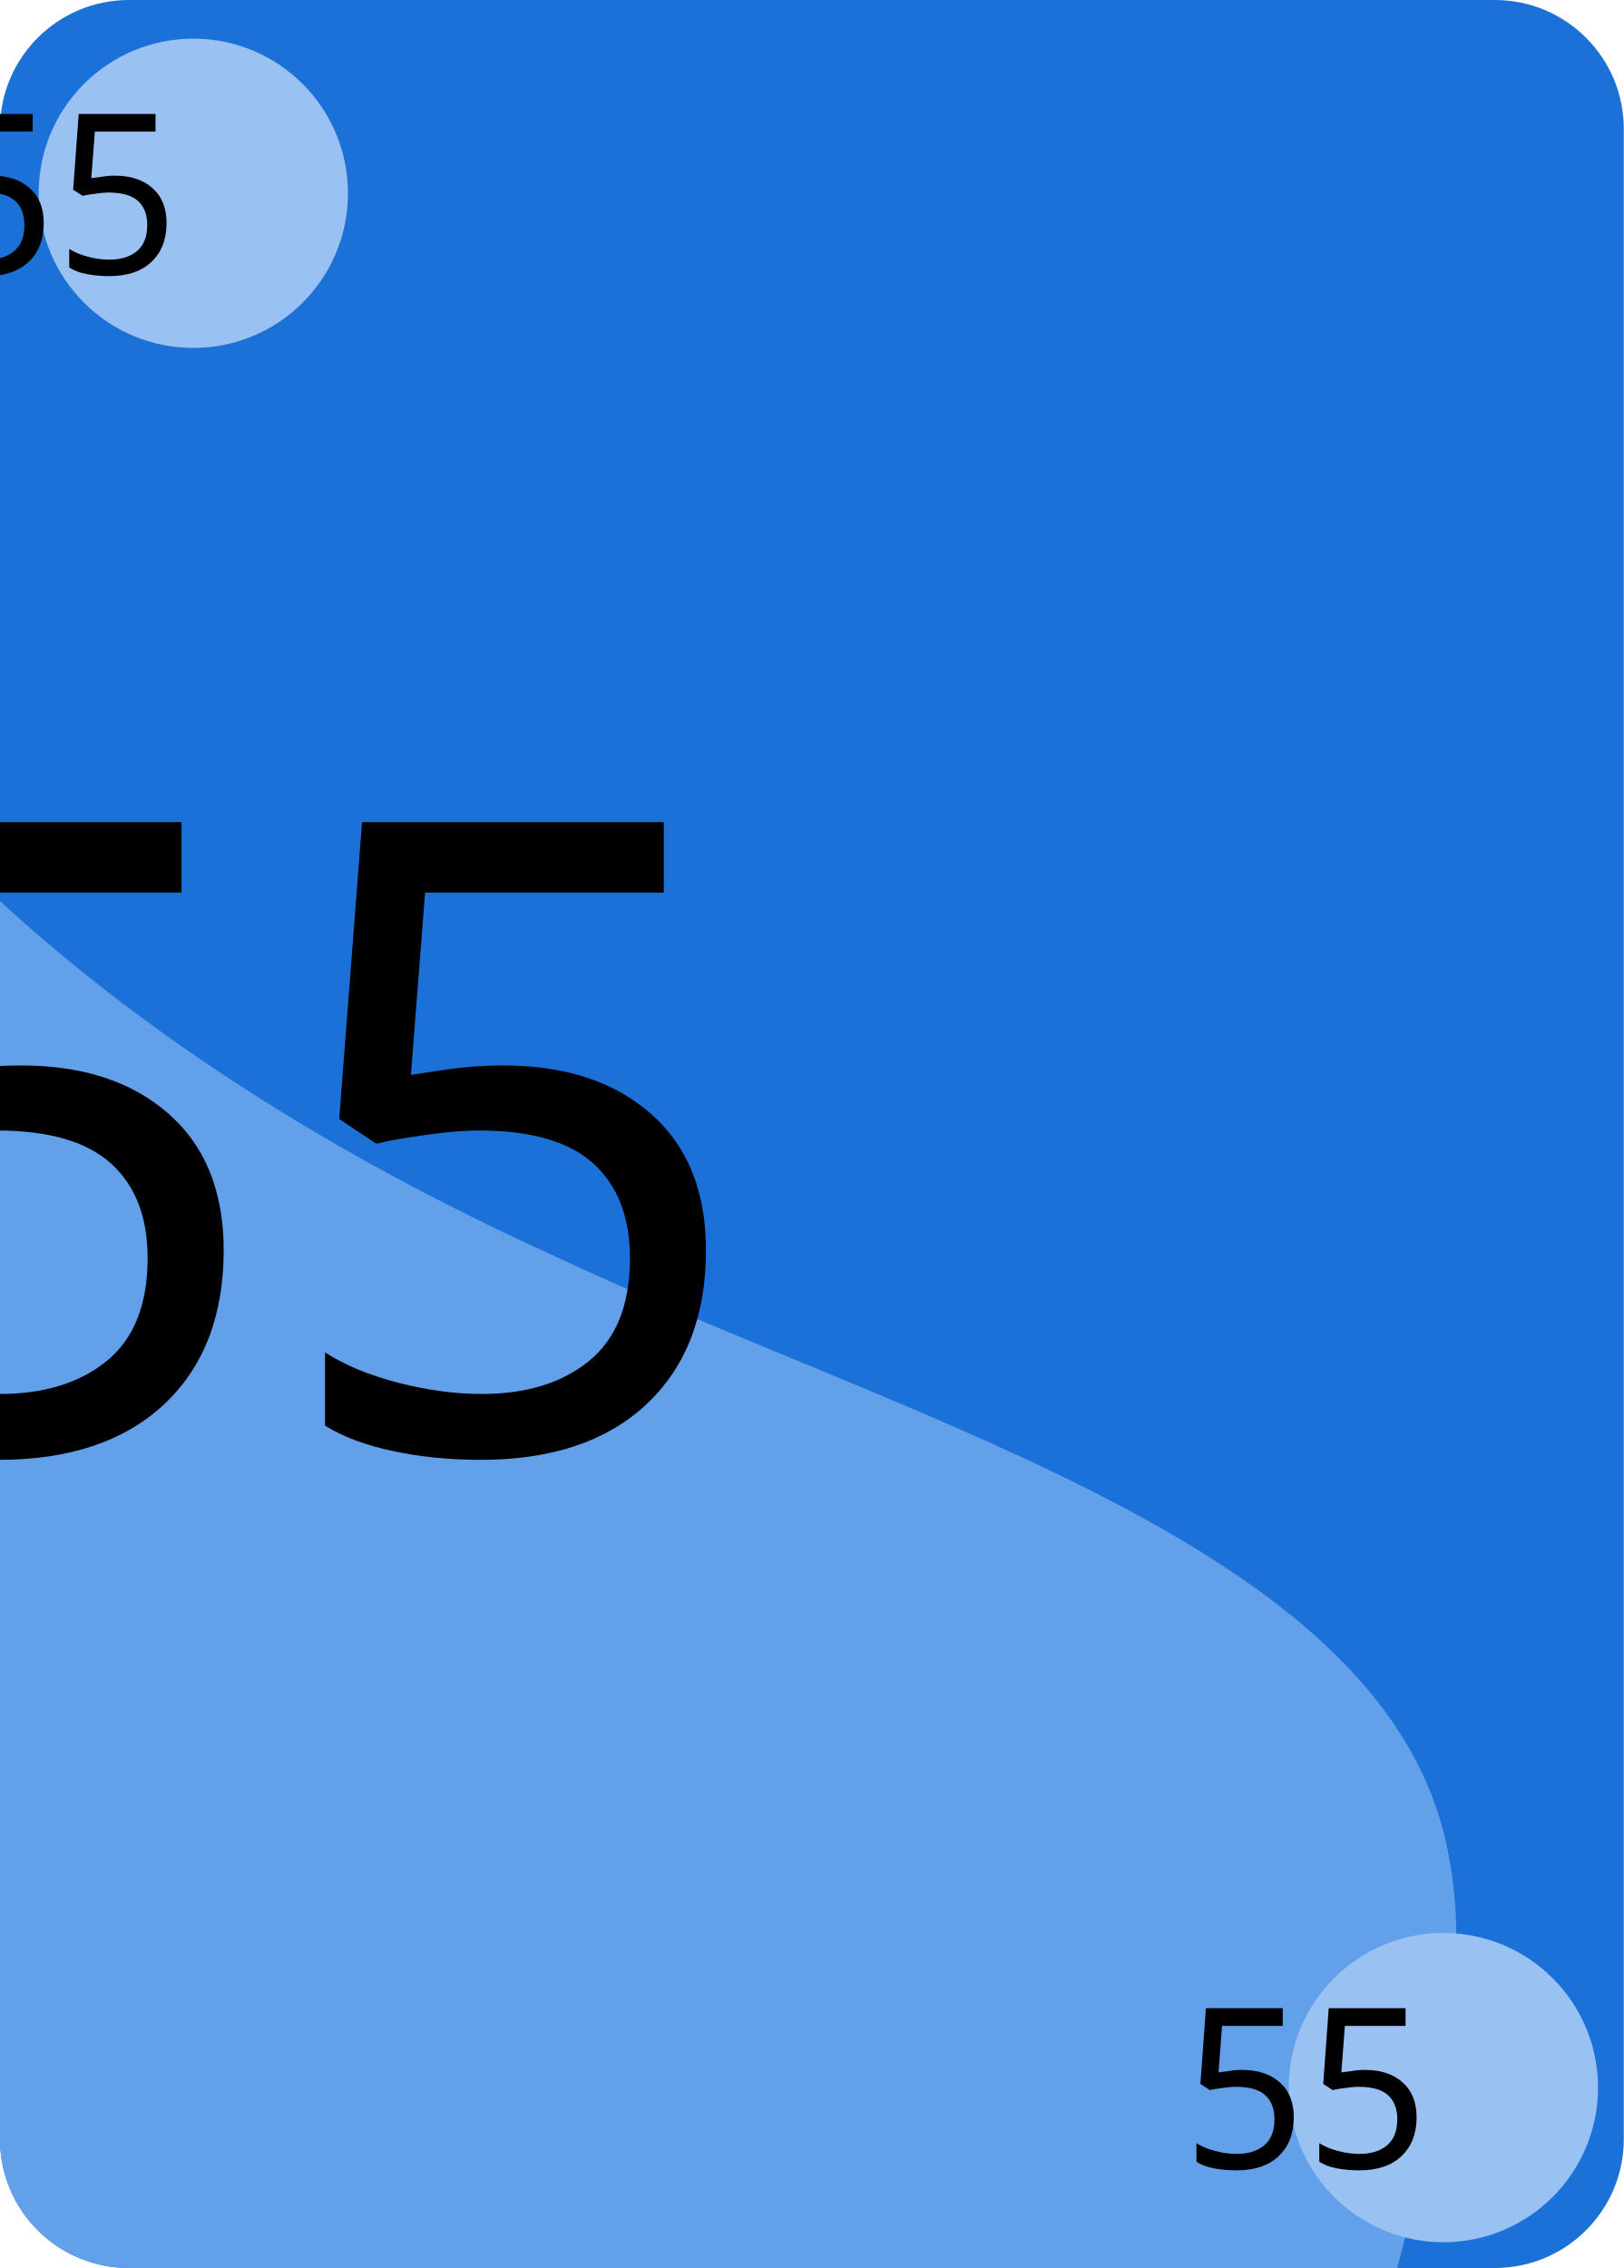
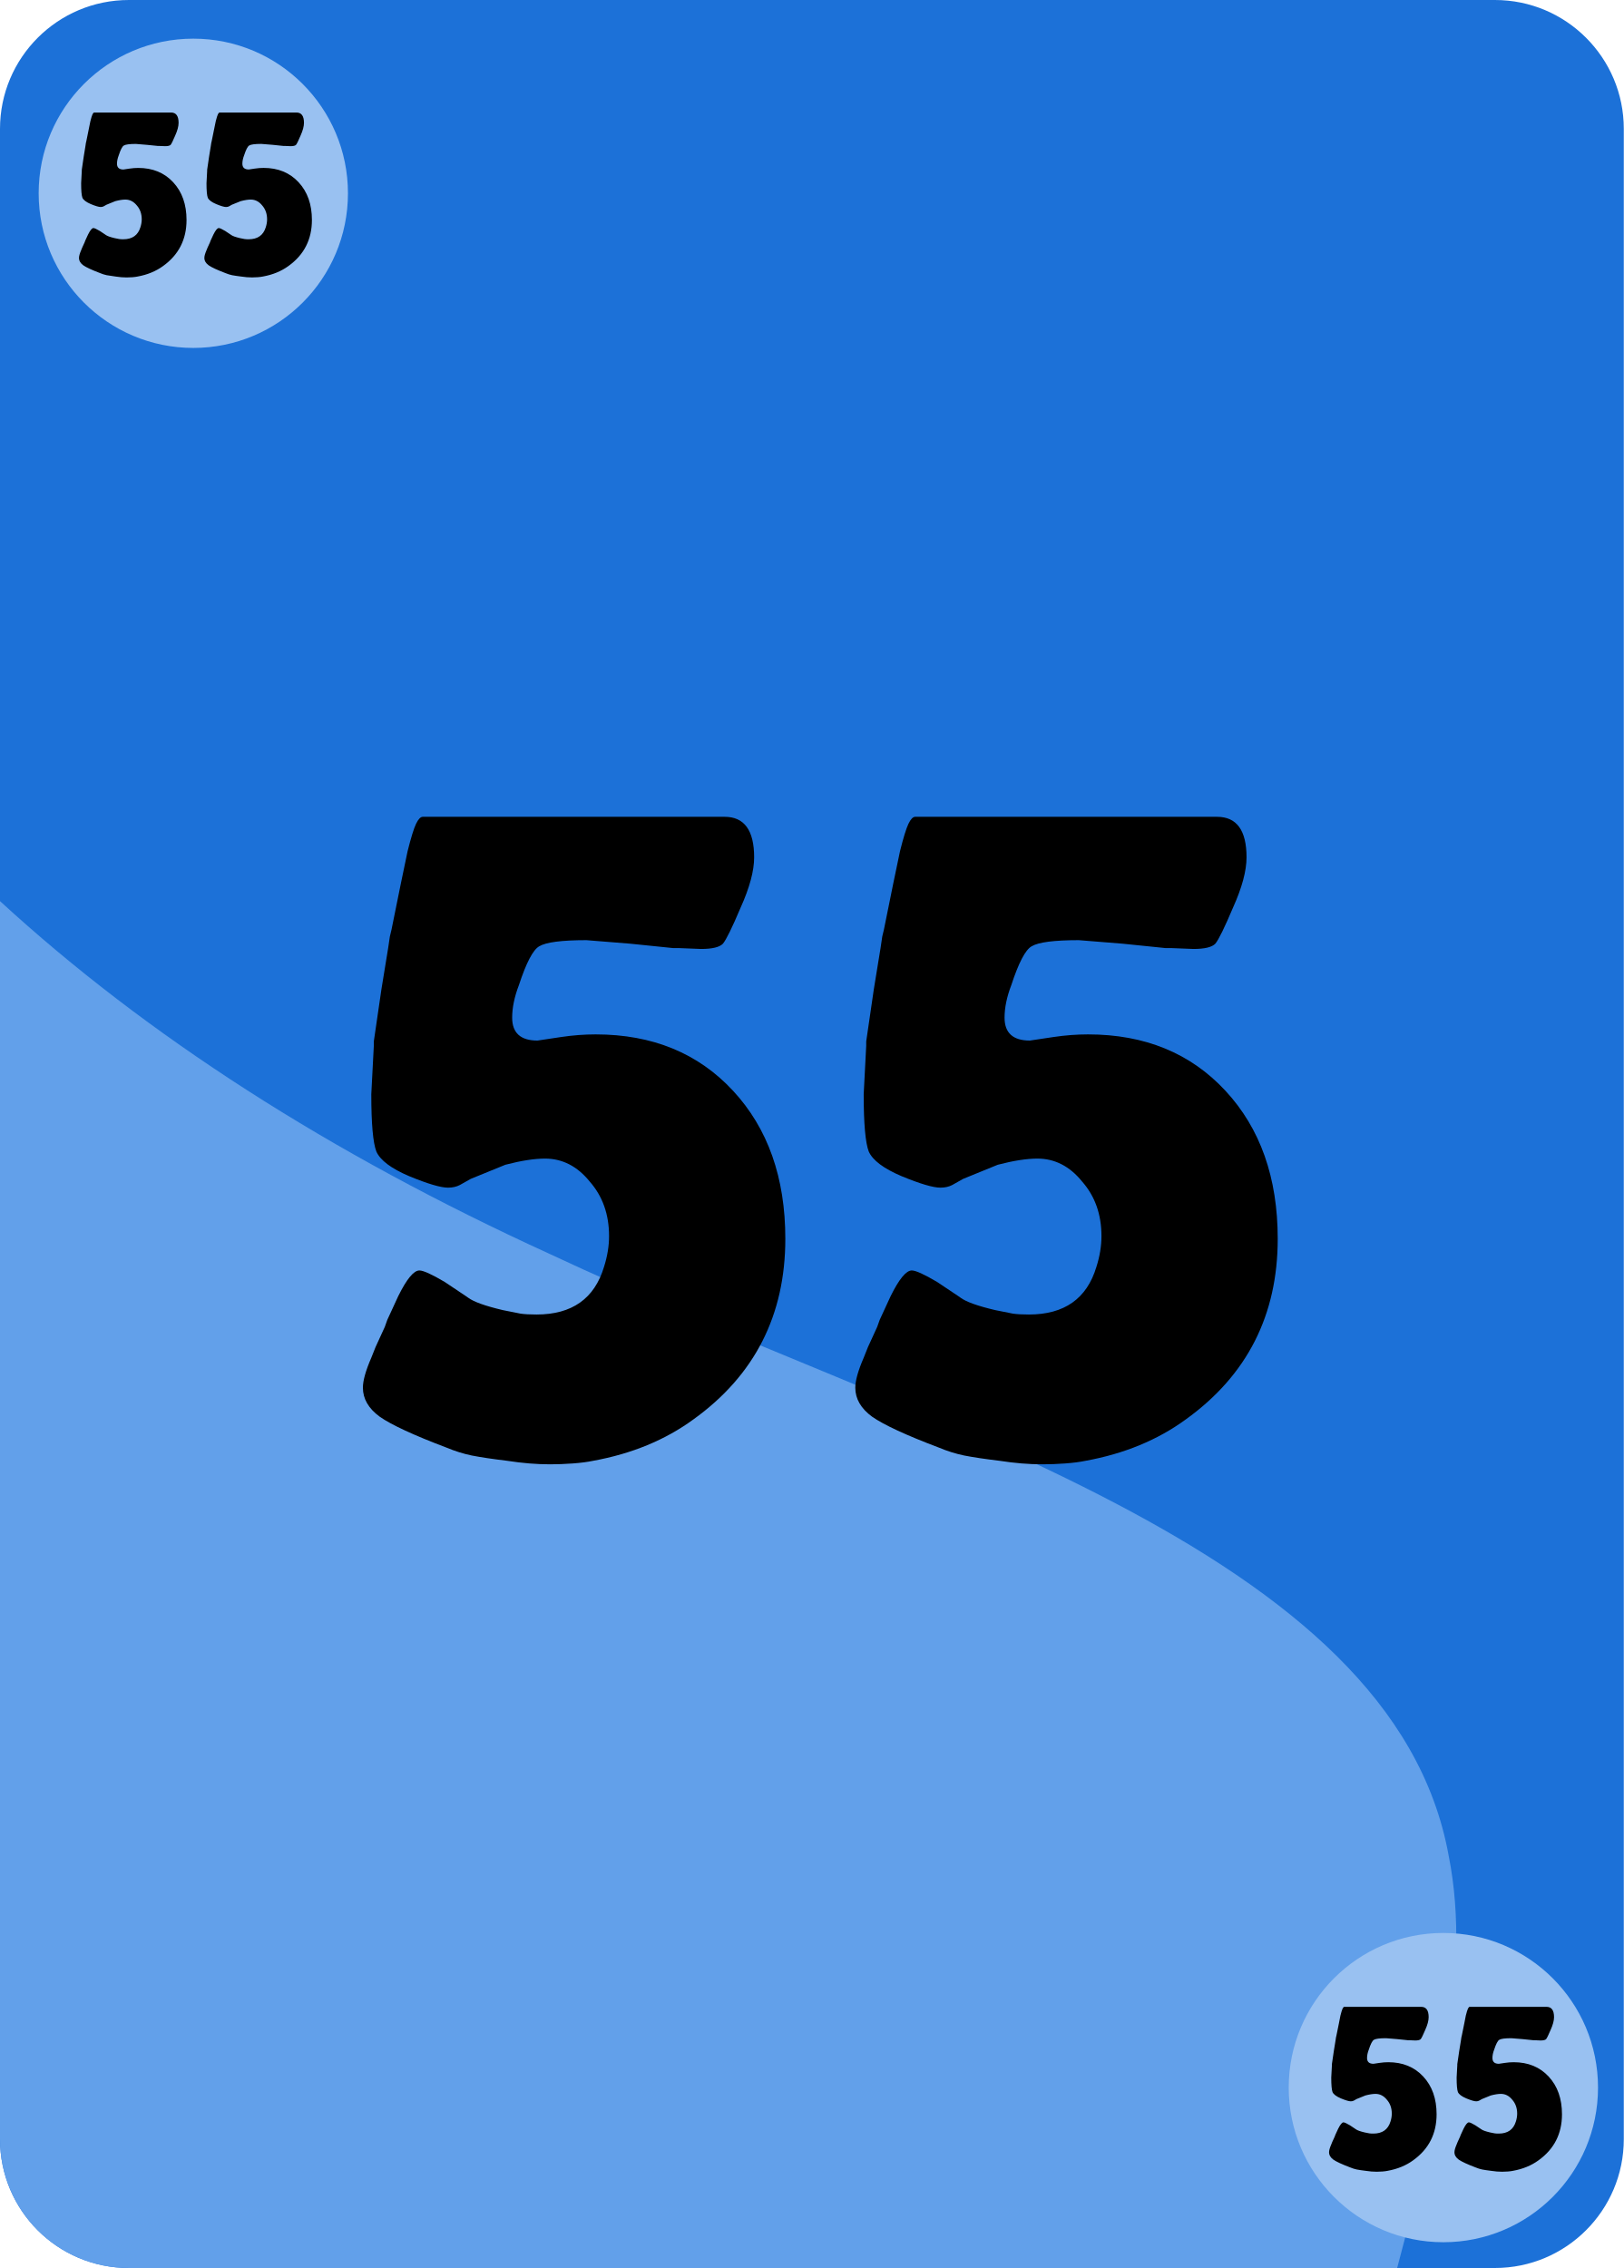
- <svg xmlns="http://www.w3.org/2000/svg" id="svg8" version="1.1" viewBox="0 0 63 88" height="88mm" width="63mm">
+ <svg xmlns="http://www.w3.org/2000/svg" width="63mm" height="88mm" viewBox="0 0 63 88" version="1.1" id="svg8">
  <defs id="defs2" />
  <g id="layer1">
-     <rect ry="5" y="0" x="0" height="88" width="63" id="rect1402" style="fill:#1c71d8;stroke-width:0.001;paint-order:markers fill stroke" />
-     <path transform="scale(0.2645833)" d="m 0,132.148 v 181.553 c 0,10.469 8.429,18.896 18.898,18.896 H 204.875 c 5.721,-21.578 11.044,-42.972 7.574,-60.365 C 204.325,226.761 134.182,209.08 80.49,183.836 48.37,169.163 21.499,151.896 0,132.148 Z" style="fill:#62a0ea;stroke-width:1.009" id="path1474" />
+     <rect style="fill:#1c71d8;stroke-width:0.001;paint-order:markers fill stroke" id="rect1402" width="63" height="88" x="0" y="0" ry="5" />
+     <path id="path1474" style="fill:#62a0ea;stroke-width:1.009" d="m 0,132.148 v 181.553 c 0,10.469 8.429,18.896 18.898,18.896 H 204.875 c 5.721,-21.578 11.044,-42.972 7.574,-60.365 C 204.325,226.761 134.182,209.08 80.49,183.836 48.37,169.163 21.499,151.896 0,132.148 Z" transform="scale(0.2645833)" />
  </g>
  <g id="layer2">
-     <circle r="6" cy="7.5" cx="7.5" id="path1411" style="fill:#99c1f1;stroke-width:0.001;paint-order:markers fill stroke" />
-     <circle style="fill:#99c1f1;stroke-width:0.001;paint-order:markers fill stroke" id="path1411-3" cx="56" cy="81" r="6" />
+     <circle style="fill:#99c1f1;stroke-width:0.001;paint-order:markers fill stroke" id="path1411" cx="7.5" cy="7.5" r="6" />
+     <circle r="6" cy="81" cx="56" id="path1411-3" style="fill:#99c1f1;stroke-width:0.001;paint-order:markers fill stroke" />
  </g>
  <g id="layer3">
-     <text transform="scale(0.9782379,1.022246)" id="text1431" y="55.081" x="32.518" style="font-style:normal;font-variant:normal;font-weight:normal;font-stretch:normal;font-size:33.441px;line-height:1.35;font-family:Emmett;-inkscape-font-specification:Emmett;text-align:center;text-anchor:middle;stroke-width:0.174" xml:space="preserve">
-       <tspan style="font-style:normal;font-variant:normal;font-weight:normal;font-stretch:normal;font-family:Emmett;-inkscape-font-specification:Emmett;stroke-width:0.174" y="55.081" x="32.518" id="tspan1429">55</tspan>
-     </text>
-     <text xml:space="preserve" style="font-style:normal;font-variant:normal;font-weight:normal;font-stretch:normal;font-size:8.515px;line-height:1.35;font-family:Emmett;-inkscape-font-specification:Emmett;text-align:center;text-anchor:middle;stroke-width:0.044" x="57.327" y="82.303" id="text1431-3" transform="scale(0.9782379,1.022246)">
-       <tspan id="tspan1429-2" x="57.327" y="82.303" style="font-style:normal;font-variant:normal;font-weight:normal;font-stretch:normal;font-family:Emmett;-inkscape-font-specification:Emmett;stroke-width:0.044">55</tspan>
-     </text>
-     <text transform="scale(0.9782379,1.022246)" id="text1431-3-3" y="10.402" x="7.748" style="font-style:normal;font-variant:normal;font-weight:normal;font-stretch:normal;font-size:8.515px;line-height:1.35;font-family:Emmett;-inkscape-font-specification:Emmett;text-align:center;text-anchor:middle;stroke-width:0.044" xml:space="preserve">
-       <tspan style="font-style:normal;font-variant:normal;font-weight:normal;font-stretch:normal;font-family:Emmett;-inkscape-font-specification:Emmett;stroke-width:0.044" y="10.402" x="7.748" id="tspan1429-2-5">55</tspan>
-     </text>
+     <g style="font-style:normal;font-variant:normal;font-weight:normal;font-stretch:normal;font-size:33.441px;line-height:1.35;font-family:Emmett;-inkscape-font-specification:Emmett;text-align:center;text-anchor:middle;stroke-width:0.174" id="text1431" transform="scale(0.9782379,1.022246)" aria-label="55">
+       <path id="path842" style="font-style:normal;font-variant:normal;font-weight:normal;font-stretch:normal;font-family:Emmett;-inkscape-font-specification:Emmett;stroke-width:0.174" d="m 16.166,32.308 q 0.201,-0.769 0.334,-1.037 0.134,-0.268 0.268,-0.268 h 11.972 q 1.17,0 1.17,1.538 0,0.769 -0.535,1.906 -0.502,1.137 -0.702,1.371 -0.201,0.201 -0.869,0.201 l -0.869,-0.033 h -0.234 l -1.705,-0.167 -1.739,-0.134 q -1.471,0 -1.873,0.234 -0.368,0.201 -0.803,1.471 -0.268,0.669 -0.268,1.237 0,0.869 1.003,0.869 l 0.936,-0.134 q 0.702,-0.1 1.371,-0.1 3.378,0 5.451,2.14 2.073,2.14 2.073,5.618 0,4.347 -3.645,6.855 -1.672,1.17 -3.979,1.572 -0.334,0.067 -0.803,0.1 -0.468,0.033 -0.903,0.033 -0.803,0 -1.705,-0.134 -0.869,-0.1 -1.405,-0.201 -0.502,-0.1 -1.003,-0.301 -1.94,-0.702 -2.642,-1.17 -0.669,-0.468 -0.669,-1.104 0,-0.401 0.334,-1.137 l 0.167,-0.401 0.368,-0.769 0.1,-0.268 0.435,-0.903 q 0.502,-0.97 0.836,-0.97 0.234,0 1.003,0.435 l 0.836,0.535 0.1,0.067 q 0.334,0.234 1.371,0.468 l 0.702,0.134 q 0.234,0.033 0.635,0.033 2.107,0 2.675,-1.806 0.201,-0.602 0.201,-1.17 0,-1.237 -0.769,-2.073 -0.736,-0.869 -1.772,-0.869 -0.635,0 -1.572,0.234 l -1.371,0.535 -0.435,0.234 q -0.201,0.1 -0.468,0.1 -0.435,0 -1.538,-0.435 -1.07,-0.435 -1.304,-0.936 -0.201,-0.502 -0.201,-2.174 l 0.1,-1.839 v -0.167 l 0.301,-1.973 0.268,-1.572 0.067,-0.435 0.067,-0.268 0.368,-1.739 z" />
+       <path id="path844" style="font-style:normal;font-variant:normal;font-weight:normal;font-stretch:normal;font-family:Emmett;-inkscape-font-specification:Emmett;stroke-width:0.174" d="m 35.695,32.308 q 0.201,-0.769 0.334,-1.037 0.134,-0.268 0.268,-0.268 h 11.972 q 1.17,0 1.17,1.538 0,0.769 -0.535,1.906 -0.502,1.137 -0.702,1.371 -0.201,0.201 -0.869,0.201 l -0.869,-0.033 h -0.234 l -1.705,-0.167 -1.739,-0.134 q -1.471,0 -1.873,0.234 -0.368,0.201 -0.803,1.471 -0.268,0.669 -0.268,1.237 0,0.869 1.003,0.869 l 0.936,-0.134 q 0.702,-0.1 1.371,-0.1 3.378,0 5.451,2.14 2.073,2.14 2.073,5.618 0,4.347 -3.645,6.855 -1.672,1.17 -3.979,1.572 -0.334,0.067 -0.803,0.1 -0.468,0.033 -0.903,0.033 -0.803,0 -1.705,-0.134 -0.869,-0.1 -1.405,-0.201 -0.502,-0.1 -1.003,-0.301 -1.94,-0.702 -2.642,-1.17 -0.669,-0.468 -0.669,-1.104 0,-0.401 0.334,-1.137 l 0.167,-0.401 0.368,-0.769 0.1,-0.268 0.435,-0.903 q 0.502,-0.97 0.836,-0.97 0.234,0 1.003,0.435 l 0.836,0.535 0.1,0.067 q 0.334,0.234 1.371,0.468 l 0.702,0.134 q 0.234,0.033 0.635,0.033 2.107,0 2.675,-1.806 0.201,-0.602 0.201,-1.17 0,-1.237 -0.769,-2.073 -0.736,-0.869 -1.772,-0.869 -0.635,0 -1.572,0.234 l -1.371,0.535 -0.435,0.234 q -0.201,0.1 -0.468,0.1 -0.435,0 -1.538,-0.435 -1.07,-0.435 -1.304,-0.936 -0.201,-0.502 -0.201,-2.174 l 0.1,-1.839 v -0.167 l 0.301,-1.973 0.268,-1.572 0.067,-0.435 0.067,-0.268 0.368,-1.739 z" />
+     </g>
+     <g style="font-style:normal;font-variant:normal;font-weight:normal;font-stretch:normal;font-size:8.515px;line-height:1.35;font-family:Emmett;-inkscape-font-specification:Emmett;text-align:center;text-anchor:middle;stroke-width:0.044" id="text1431-3" transform="scale(0.9782379,1.022246)" aria-label="55">
+       <path id="path847" style="font-style:normal;font-variant:normal;font-weight:normal;font-stretch:normal;font-family:Emmett;-inkscape-font-specification:Emmett;stroke-width:0.044" d="m 53.163,76.504 q 0.051,-0.196 0.085,-0.264 0.034,-0.068 0.068,-0.068 h 3.048 q 0.298,0 0.298,0.392 0,0.196 -0.136,0.485 -0.128,0.29 -0.179,0.349 -0.051,0.051 -0.221,0.051 l -0.221,-0.009 h -0.06 l -0.434,-0.043 -0.443,-0.034 q -0.375,0 -0.477,0.06 -0.094,0.051 -0.204,0.375 -0.068,0.17 -0.068,0.315 0,0.221 0.255,0.221 l 0.238,-0.034 q 0.179,-0.026 0.349,-0.026 0.86,0 1.388,0.545 0.528,0.545 0.528,1.431 0,1.107 -0.928,1.746 -0.426,0.298 -1.013,0.4 -0.085,0.017 -0.204,0.026 -0.119,0.009 -0.23,0.009 -0.204,0 -0.434,-0.034 -0.221,-0.026 -0.358,-0.051 -0.128,-0.026 -0.255,-0.077 -0.494,-0.179 -0.673,-0.298 -0.17,-0.119 -0.17,-0.281 0,-0.102 0.085,-0.29 l 0.043,-0.102 0.094,-0.196 0.026,-0.068 0.111,-0.23 q 0.128,-0.247 0.213,-0.247 0.06,0 0.255,0.111 l 0.213,0.136 0.026,0.017 q 0.085,0.06 0.349,0.119 l 0.179,0.034 q 0.06,0.009 0.162,0.009 0.536,0 0.681,-0.46 0.051,-0.153 0.051,-0.298 0,-0.315 -0.196,-0.528 -0.187,-0.221 -0.451,-0.221 -0.162,0 -0.4,0.06 l -0.349,0.136 -0.111,0.06 q -0.051,0.026 -0.119,0.026 -0.111,0 -0.392,-0.111 -0.272,-0.111 -0.332,-0.238 -0.051,-0.128 -0.051,-0.553 l 0.026,-0.468 v -0.043 l 0.077,-0.502 0.068,-0.4 0.017,-0.111 0.017,-0.068 0.094,-0.443 z" />
+       <path id="path849" style="font-style:normal;font-variant:normal;font-weight:normal;font-stretch:normal;font-family:Emmett;-inkscape-font-specification:Emmett;stroke-width:0.044" d="m 58.136,76.504 q 0.051,-0.196 0.085,-0.264 0.034,-0.068 0.068,-0.068 h 3.048 q 0.298,0 0.298,0.392 0,0.196 -0.136,0.485 -0.128,0.29 -0.179,0.349 -0.051,0.051 -0.221,0.051 l -0.221,-0.009 h -0.06 l -0.434,-0.043 -0.443,-0.034 q -0.375,0 -0.477,0.06 -0.094,0.051 -0.204,0.375 -0.068,0.17 -0.068,0.315 0,0.221 0.255,0.221 l 0.238,-0.034 q 0.179,-0.026 0.349,-0.026 0.86,0 1.388,0.545 0.528,0.545 0.528,1.431 0,1.107 -0.928,1.746 -0.426,0.298 -1.013,0.4 -0.085,0.017 -0.204,0.026 -0.119,0.009 -0.23,0.009 -0.204,0 -0.434,-0.034 -0.221,-0.026 -0.358,-0.051 -0.128,-0.026 -0.255,-0.077 -0.494,-0.179 -0.673,-0.298 -0.17,-0.119 -0.17,-0.281 0,-0.102 0.085,-0.29 l 0.043,-0.102 0.094,-0.196 0.026,-0.068 0.111,-0.23 q 0.128,-0.247 0.213,-0.247 0.06,0 0.255,0.111 l 0.213,0.136 0.026,0.017 q 0.085,0.06 0.349,0.119 l 0.179,0.034 q 0.06,0.009 0.162,0.009 0.536,0 0.681,-0.46 0.051,-0.153 0.051,-0.298 0,-0.315 -0.196,-0.528 -0.187,-0.221 -0.451,-0.221 -0.162,0 -0.4,0.06 l -0.349,0.136 -0.111,0.06 q -0.051,0.026 -0.119,0.026 -0.111,0 -0.392,-0.111 -0.272,-0.111 -0.332,-0.238 -0.051,-0.128 -0.051,-0.553 l 0.026,-0.468 v -0.043 l 0.077,-0.502 0.068,-0.4 0.017,-0.111 0.017,-0.068 0.094,-0.443 z" />
+     </g>
+     <g style="font-style:normal;font-variant:normal;font-weight:normal;font-stretch:normal;font-size:8.515px;line-height:1.35;font-family:Emmett;-inkscape-font-specification:Emmett;text-align:center;text-anchor:middle;stroke-width:0.044" id="text1431-3-3" transform="scale(0.9782379,1.022246)" aria-label="55">
+       <path id="path852" style="font-style:normal;font-variant:normal;font-weight:normal;font-stretch:normal;font-family:Emmett;-inkscape-font-specification:Emmett;stroke-width:0.044" d="m 3.584,4.603 q 0.051,-0.196 0.085,-0.264 0.034,-0.068 0.068,-0.068 h 3.048 q 0.298,0 0.298,0.392 0,0.196 -0.136,0.485 -0.128,0.29 -0.179,0.349 -0.051,0.051 -0.221,0.051 L 6.326,5.54 H 6.266 L 5.832,5.498 5.389,5.463 q -0.375,0 -0.477,0.06 -0.094,0.051 -0.204,0.375 -0.068,0.17 -0.068,0.315 0,0.221 0.255,0.221 l 0.238,-0.034 q 0.179,-0.026 0.349,-0.026 0.86,0 1.388,0.545 0.528,0.545 0.528,1.431 0,1.107 -0.928,1.746 -0.426,0.298 -1.013,0.4 -0.085,0.017 -0.204,0.026 -0.119,0.009 -0.23,0.009 -0.204,0 -0.434,-0.034 Q 4.367,10.47 4.231,10.445 4.103,10.419 3.976,10.368 3.482,10.189 3.303,10.07 3.133,9.951 3.133,9.789 q 0,-0.102 0.085,-0.29 l 0.043,-0.102 0.094,-0.196 0.026,-0.068 0.111,-0.23 q 0.128,-0.247 0.213,-0.247 0.06,0 0.255,0.111 l 0.213,0.136 0.026,0.017 q 0.085,0.06 0.349,0.119 l 0.179,0.034 q 0.06,0.009 0.162,0.009 0.536,0 0.681,-0.46 0.051,-0.153 0.051,-0.298 0,-0.315 -0.196,-0.528 Q 5.236,7.575 4.972,7.575 q -0.162,0 -0.4,0.06 L 4.223,7.771 4.112,7.831 q -0.051,0.026 -0.119,0.026 -0.111,0 -0.392,-0.111 Q 3.329,7.635 3.269,7.507 3.218,7.379 3.218,6.954 l 0.026,-0.468 v -0.043 l 0.077,-0.502 0.068,-0.4 0.017,-0.111 0.017,-0.068 0.094,-0.443 z" />
+       <path id="path854" style="font-style:normal;font-variant:normal;font-weight:normal;font-stretch:normal;font-family:Emmett;-inkscape-font-specification:Emmett;stroke-width:0.044" d="m 8.557,4.603 q 0.051,-0.196 0.085,-0.264 0.034,-0.068 0.068,-0.068 h 3.048 q 0.298,0 0.298,0.392 0,0.196 -0.136,0.485 -0.128,0.29 -0.179,0.349 -0.051,0.051 -0.221,0.051 l -0.221,-0.009 h -0.06 l -0.434,-0.043 -0.443,-0.034 q -0.375,0 -0.477,0.06 -0.094,0.051 -0.204,0.375 -0.068,0.17 -0.068,0.315 0,0.221 0.255,0.221 l 0.238,-0.034 q 0.179,-0.026 0.349,-0.026 0.86,0 1.388,0.545 0.528,0.545 0.528,1.431 0,1.107 -0.928,1.746 -0.426,0.298 -1.013,0.4 -0.085,0.017 -0.204,0.026 -0.119,0.009 -0.23,0.009 -0.204,0 -0.434,-0.034 Q 9.34,10.47 9.204,10.445 9.076,10.419 8.948,10.368 8.454,10.189 8.276,10.07 8.105,9.951 8.105,9.789 q 0,-0.102 0.085,-0.29 l 0.043,-0.102 0.094,-0.196 0.026,-0.068 0.111,-0.23 q 0.128,-0.247 0.213,-0.247 0.06,0 0.255,0.111 l 0.213,0.136 0.026,0.017 q 0.085,0.06 0.349,0.119 l 0.179,0.034 q 0.06,0.009 0.162,0.009 0.536,0 0.681,-0.46 0.051,-0.153 0.051,-0.298 0,-0.315 -0.196,-0.528 -0.187,-0.221 -0.451,-0.221 -0.162,0 -0.4,0.06 L 9.195,7.771 9.085,7.831 q -0.051,0.026 -0.119,0.026 -0.111,0 -0.392,-0.111 Q 8.301,7.635 8.242,7.507 8.19,7.379 8.19,6.954 l 0.026,-0.468 v -0.043 l 0.077,-0.502 0.068,-0.4 0.017,-0.111 0.017,-0.068 0.094,-0.443 z" />
+     </g>
  </g>
</svg>
